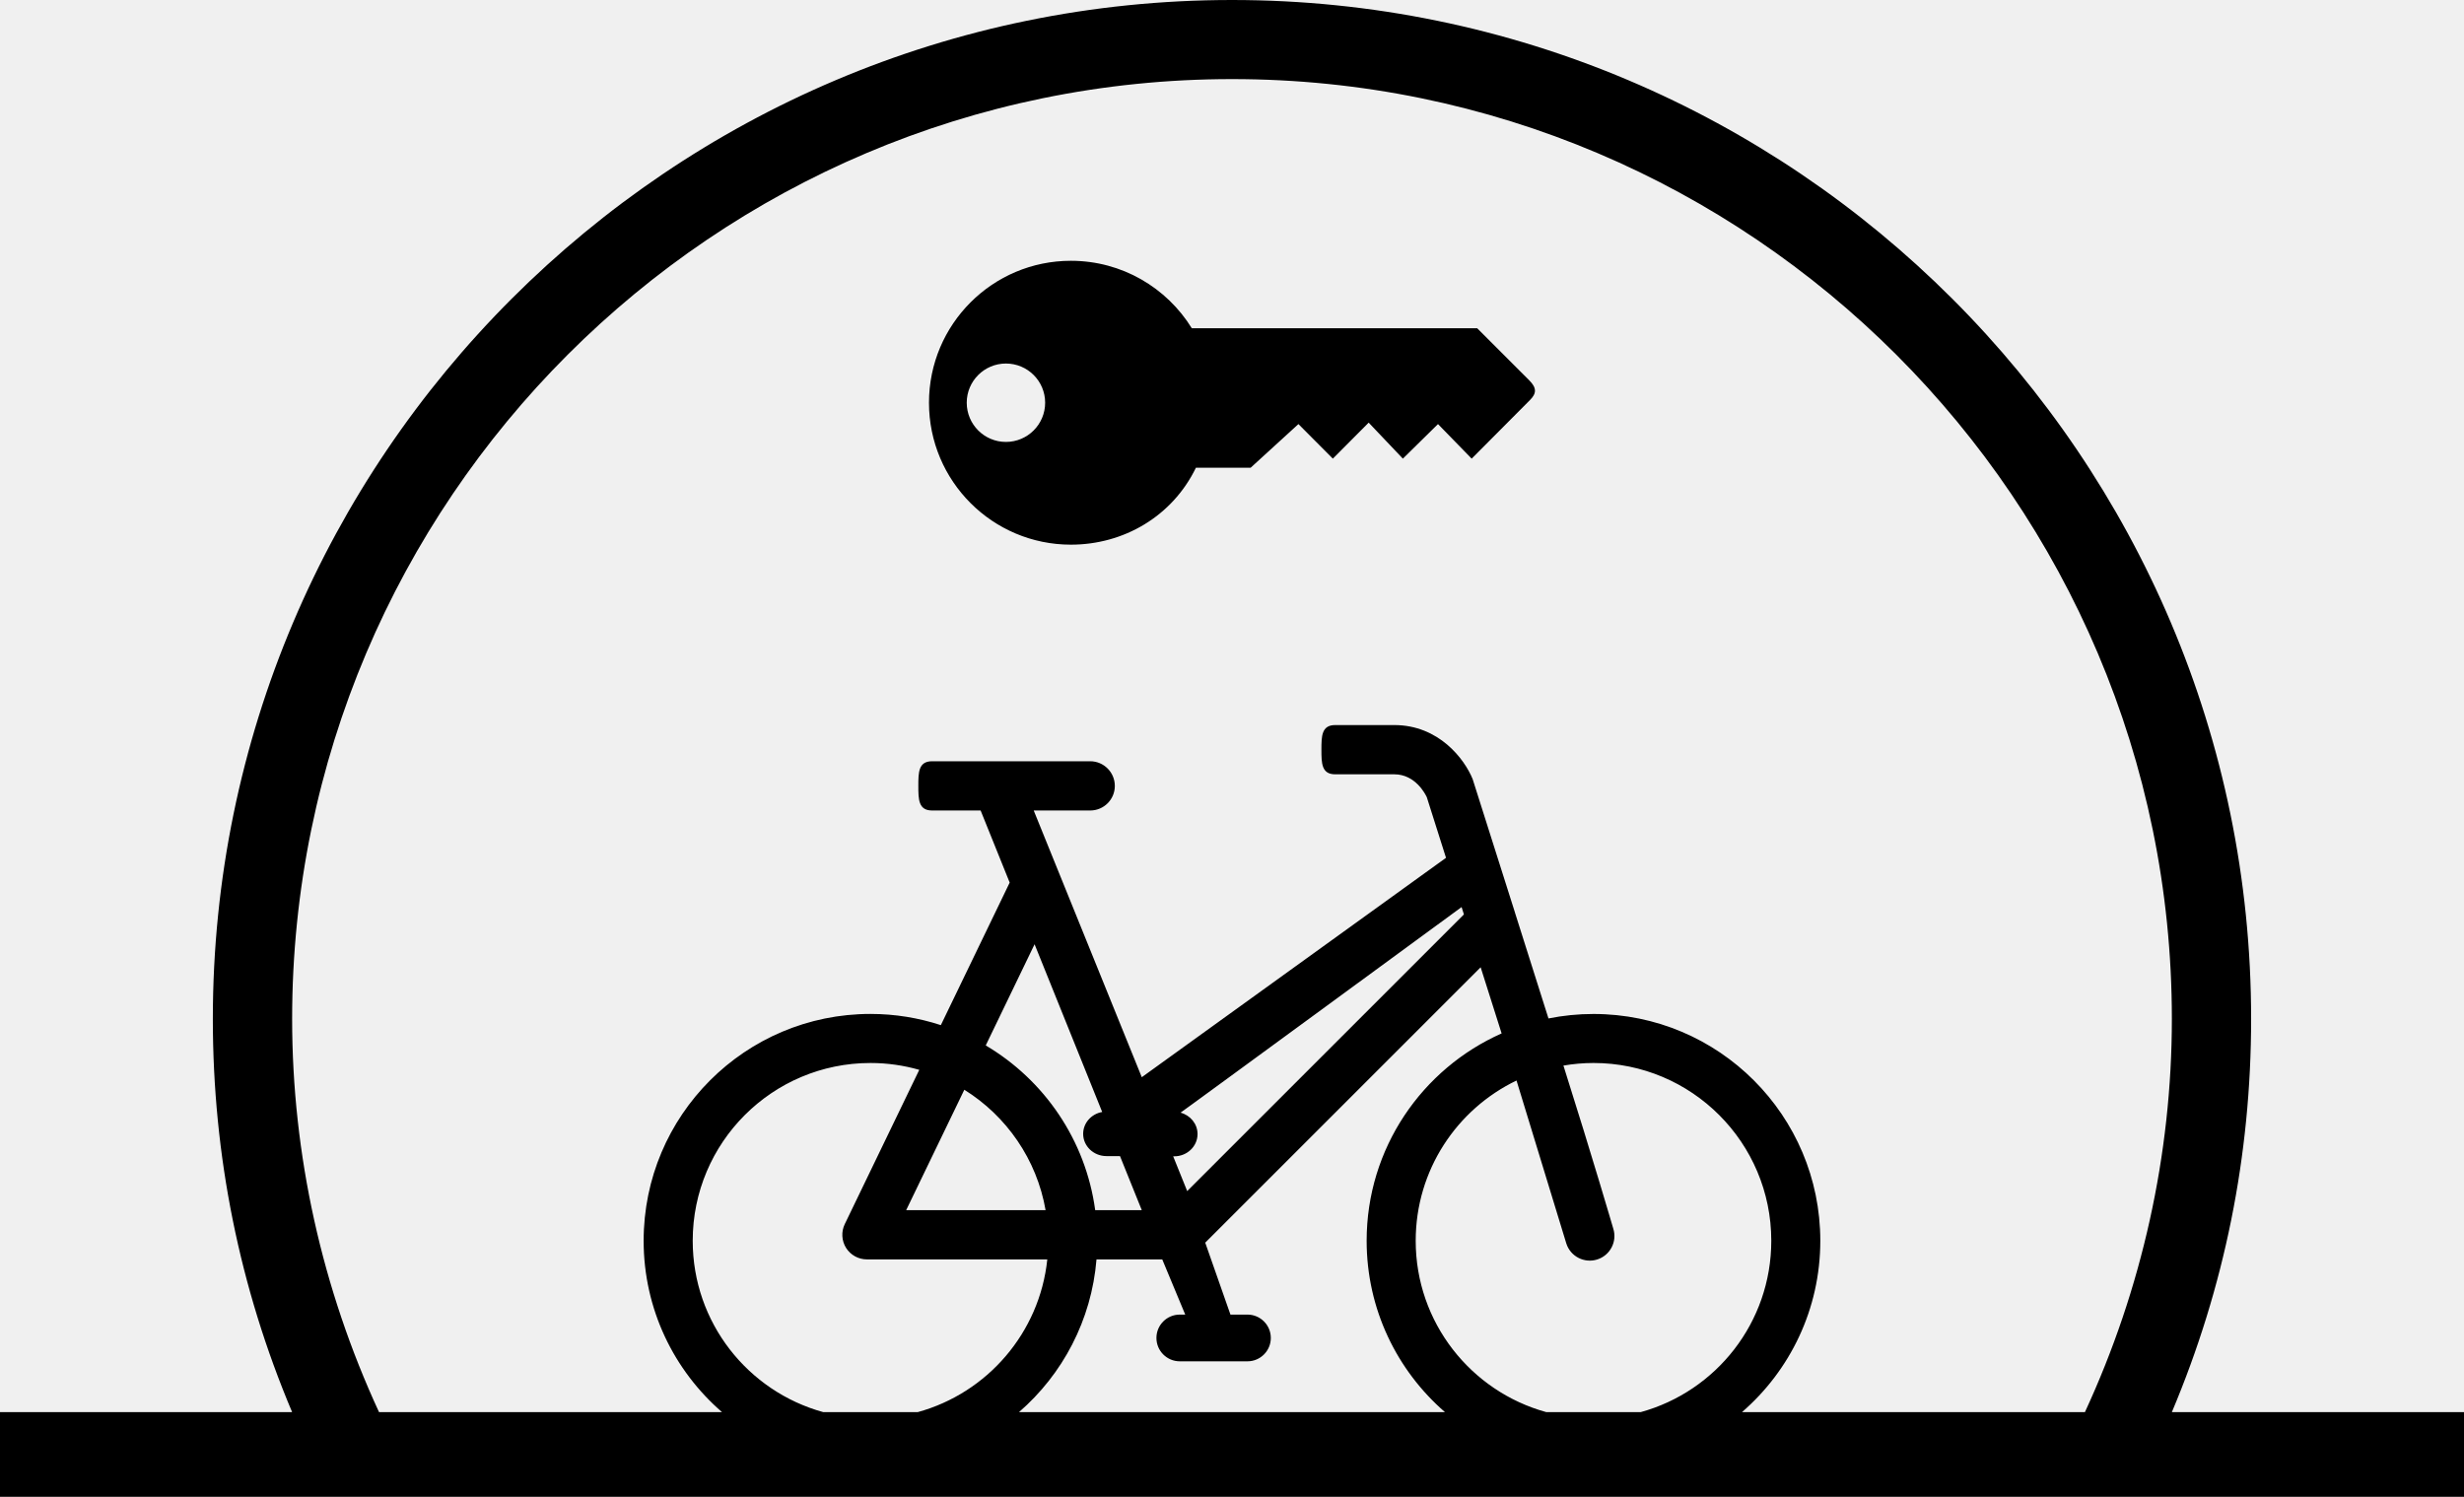
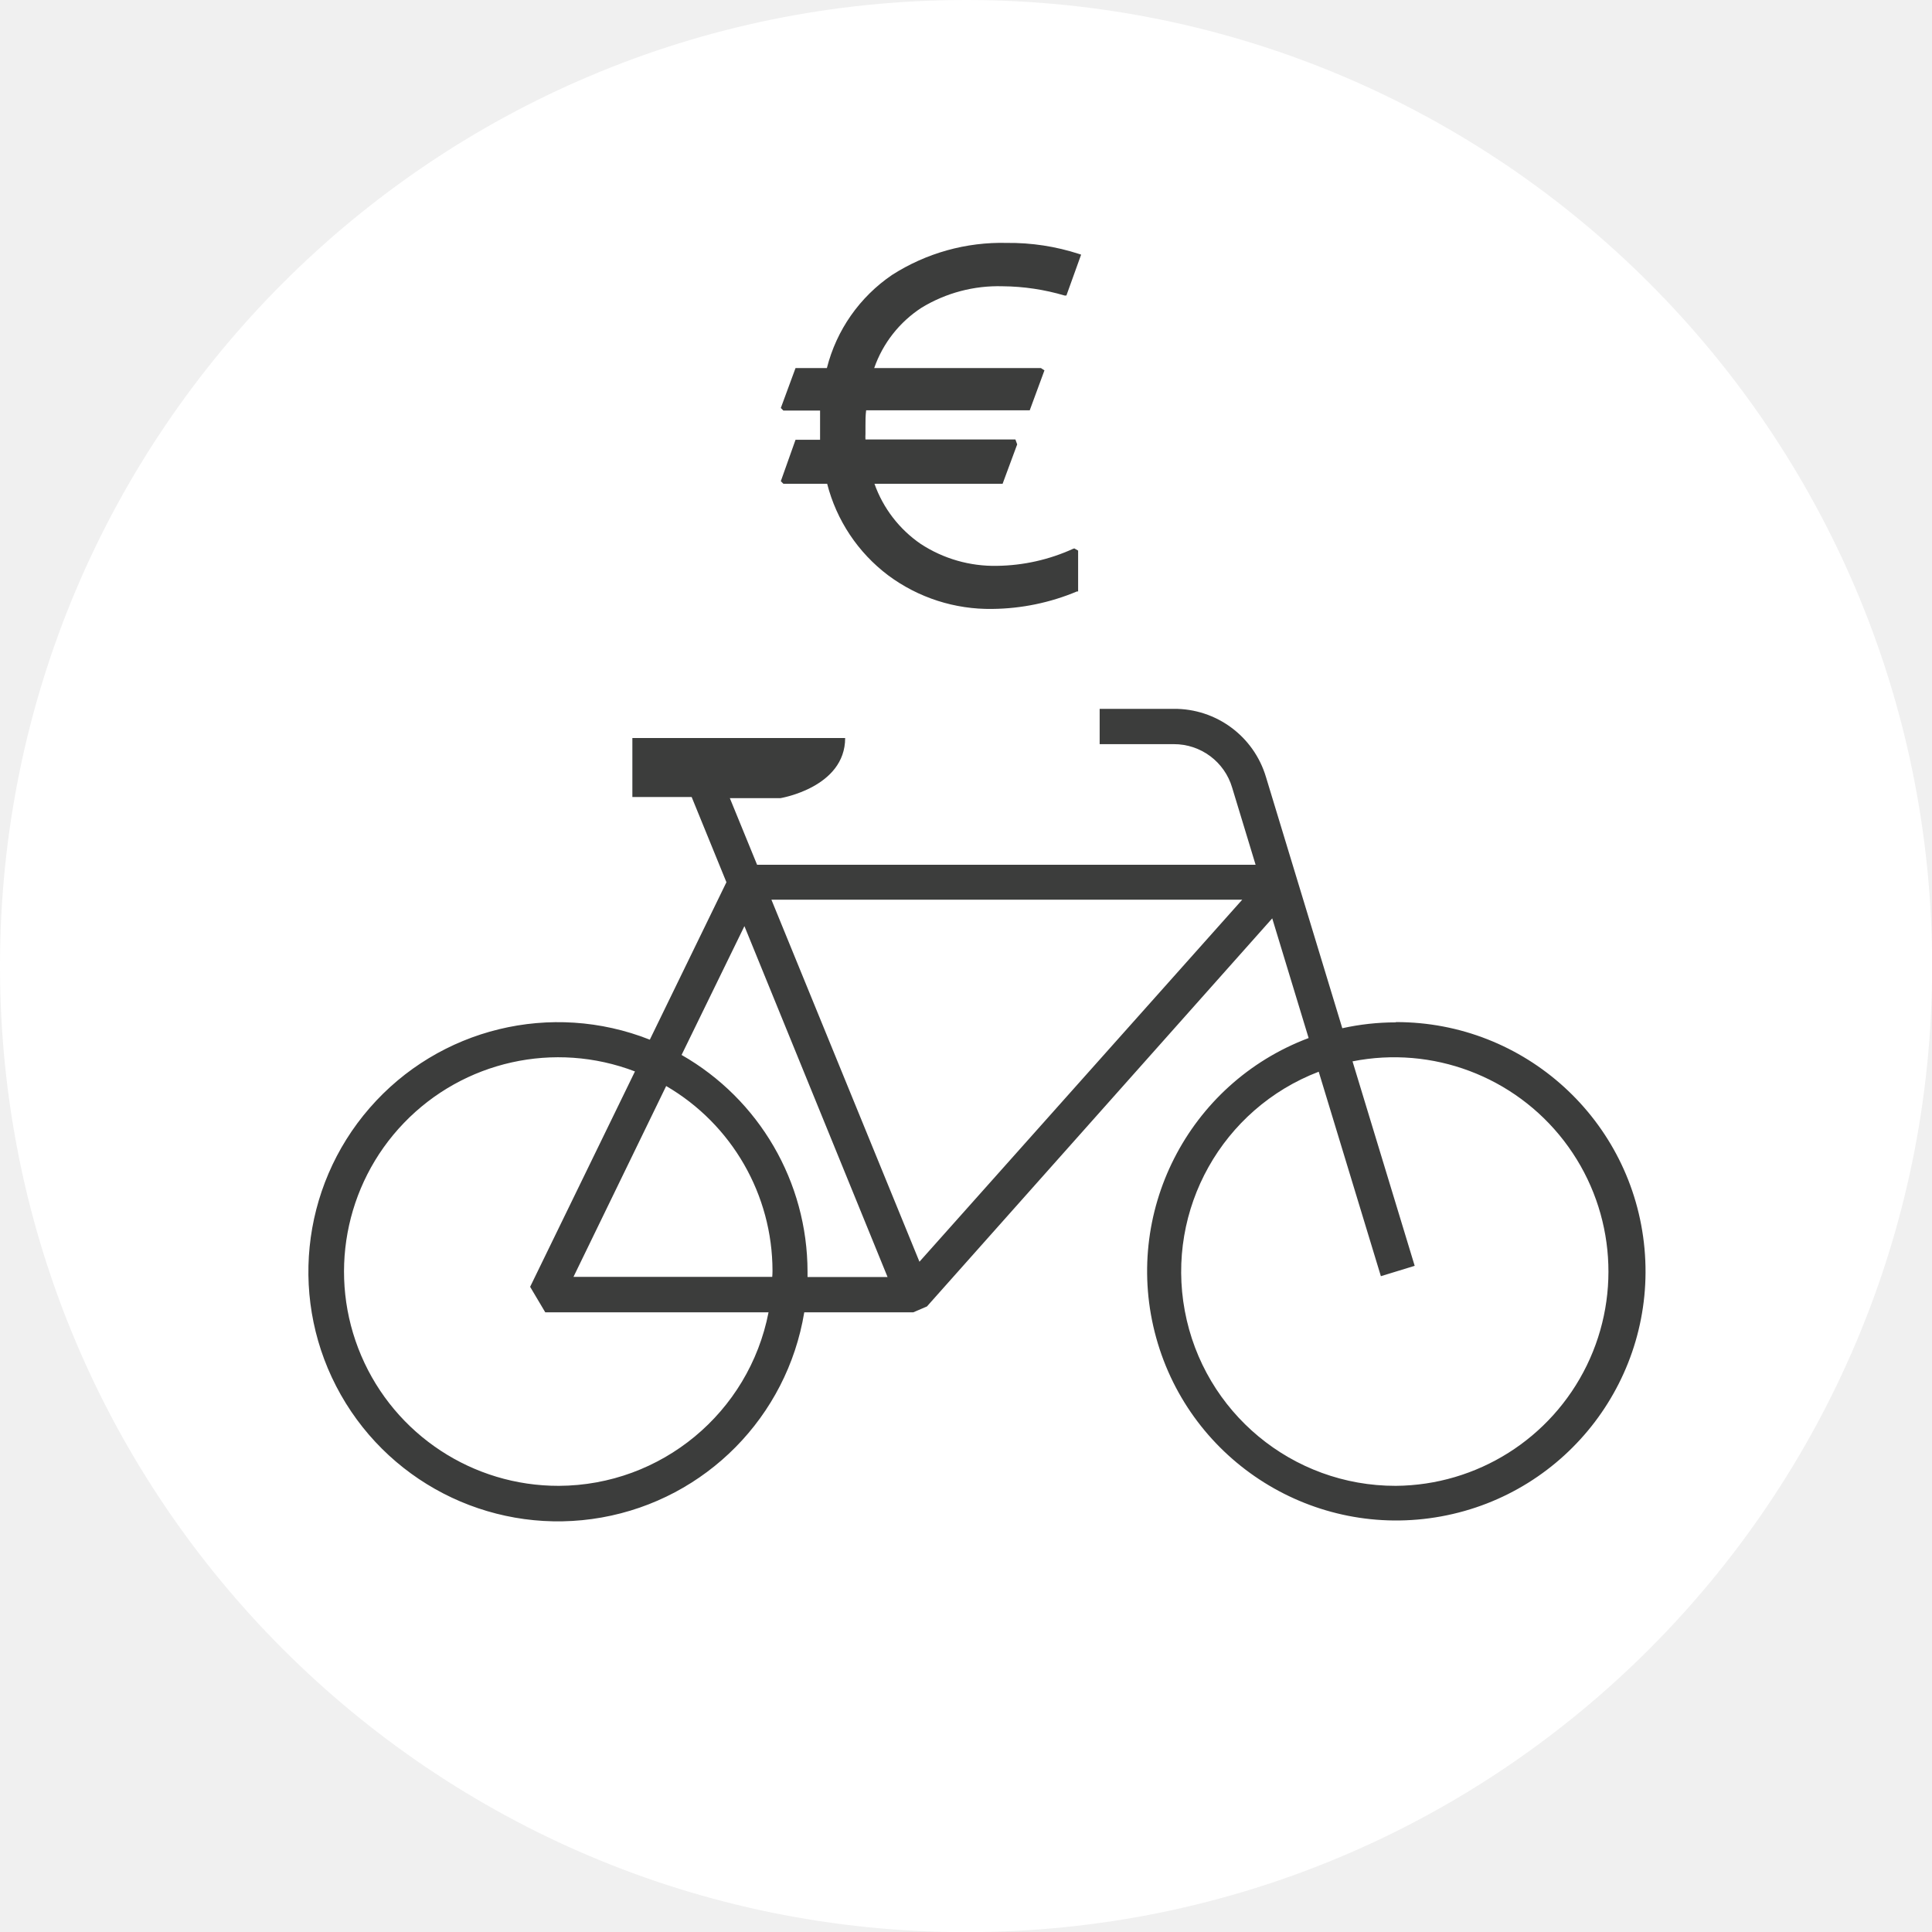
- <svg xmlns="http://www.w3.org/2000/svg" version="1.1" id="svg4" width="666.48" height="404.899">
-   <defs id="defs8" />
-   <path path-name="two" unicode="2" d="M 587.461,381.989 H 666.48 v 22.91 H 0 V 381.989 H 79.01 C 64.79,348.269 57.57,312.599 57.57,275.63 57.57,123.64 181.23,0 333.24,0 c 152.01,0 275.66,123.64 275.66,275.63 0,36.97 -7.22,72.64 -21.439,106.359 z m -400.091,-46.35 c 0,22.13 14.949,40.752 35.299,46.352 h 25.57 c 18.78,-5.16 32.971,-21.43 35.041,-41.31 h -48.78 c -2.3,0 -4.42,-1.17 -5.65,-3.11 -1.21,-1.94 -1.35,-4.381 -0.35,-6.44 l 20.15,-41.73 c -4.19,-1.2 -8.62,-1.851 -13.19,-1.851 -26.56,0 -48.09,21.53 -48.09,48.09 z m 111.909,-22.898 c -3.49,-0.01 -6.31,-2.72 -6.3,-6.04 0.01,-2.94 2.229,-5.381 5.149,-5.9 l -18.29,-45.37 -13.21,27.37 c 15.8,9.34 27.04,25.57 29.61,44.56 h 12.6 l -5.89,-14.61 z m 20.041,-11.76 c 2.66,0.71 4.609,3.049 4.6,5.809 -0.01,3.33 -2.85,6.021 -6.33,6.011 h -0.26 l 3.79,9.4 74.85,-74.84 -0.63,-1.99 c 0,0 -76.06,55.74 -76.019,55.61 z m 1.269,54.629 -6.211,-14.921 h -17.79 c -1.35,16.47 -9.189,31.09 -20.97,41.31 h 115.23 c -12.97,-11.25 -21.189,-27.84 -21.189,-46.359 0,-25.03 15.01,-46.55 36.51,-56.09 l -5.67,-17.89 -74.5,74.49 6.82,19.46 h 4.6 c 3.49,0 6.32,2.83 6.32,6.32 0,3.49 -2.83,6.32 -6.32,6.32 h -18.3 c -3.49,0 -6.32,-2.83 -6.32,-6.32 0,-3.49 2.83,-6.32 6.32,-6.32 h 1.47 z m 89.609,-63.321 c -16.14,7.76 -27.27,24.249 -27.27,43.349 0,22.13 14.96,40.75 35.31,46.35 h 25.57 c 20.35,-5.6 35.3,-24.22 35.3,-46.35 0,-26.56 -21.53,-48.09 -48.09,-48.09 -2.77,0 -5.489,0.25 -8.129,0.7 v 0 c 7.96,25.15 13.479,44.101 13.479,44.101 1.11,3.5 -0.83,7.24 -4.34,8.351 -3.5,1.11 -7.25,-0.83 -8.36,-4.33 z m -127.381,35.069 c -2.38,-13.73 -10.58,-25.47 -21.98,-32.569 l -0.01,0.019 -15.72,32.55 h 37.71 z m 281.13,54.631 c 15.41,-33.33 23.513,-69.693 23.513,-106.363 0,-140.17 -114.03,-254.229 -254.221,-254.229 -140.191,0 -254.221,114.06 -254.221,254.229 0,36.67 8.09,73.03 23.5,106.36 h 92.769 c -12.98,-11.24 -21.19,-27.83 -21.19,-46.35 0,-33.89 27.47,-61.359 61.35,-61.359 6.65,0 13.04,1.07 19.04,3.03 l 18.62,-38.56 -7.86,-19.5 h -13.12 c -3.69,0 -3.73,-2.98 -3.73,-6.65 0,-3.68 0.04,-6.67 3.73,-6.67 h 42.76 c 3.67,0 6.66,2.99 6.66,6.67 0,3.67 -2.98,6.65 -6.66,6.65 h -15.28 l 29.23,72.15 82.29,-59.35 -5.2,-16.41 c -0.42,-0.89 -3.12,-6.18 -8.79,-6.18 h -15.99 c -3.68,0 -3.72,-2.98 -3.72,-6.66 0,-3.67 0.04,-6.66 3.72,-6.66 h 15.99 c 12.04,0 18.99,9.18 21.19,14.6 0.06,0.18 5,15.75 11.35,35.79 0.06,0.15 0.09,0.311 0.14,0.471 2.83,8.94 5.94,18.761 9.021,28.491 v 0.01 c 3.94,-0.79 8.011,-1.21 12.181,-1.21 33.89,0 61.35,27.47 61.35,61.35 0,18.52 -8.21,35.109 -21.18,46.35 h 92.76 z M 399.56,88.795 c 0,0 12.009,12.012 14.079,14.082 2.06,2.07 2,3.54 0.19,5.35 -1.81,1.81 -15.76,15.84 -15.76,15.84 l -9.11,-9.35 -9.5,9.35 -9.25,-9.74 -9.69,9.74 -9.31,-9.35 -12.93,11.81 h -14.8 c -6.4,13.18 -19.57,20.81 -33.81,20.81 -21.2,0 -38.391,-17.19 -38.391,-38.4 0,-21.2 17.19,-38.391 38.391,-38.391 13.82,0 25.94,7.3 32.7,18.25 h 77.19 z m -127.471,30.752 c 5.86,0 10.61,-4.75 10.61,-10.61 0,-5.85 -4.75,-10.6 -10.61,-10.6 -5.85,0 -10.6,4.75 -10.6,10.6 0,5.86 4.75,10.61 10.6,10.61 z" id="path2" />
+ <svg xmlns="http://www.w3.org/2000/svg" viewBox="0 0 141.73 141.73">
+   <defs>
+     <style>.cls-1{fill:#fff;}.cls-2{fill:#3c3d3c;}</style>
+   </defs>
+   <g id="Laag_1" data-name="Laag 1">
+     <circle class="cls-1" cx="70.87" cy="70.87" r="70.87" />
+   </g>
+   <g id="Laag_2" data-name="Laag 2">
+     <path class="cls-2" d="M102.39,75a18.18,18.18,0,0,0-3.92.43L92.87,57a7,7,0,0,0-6.77-5H80.67v2.59H86.1a4.45,4.45,0,0,1,4.29,3.19l1.72,5.66H55.54l-2-4.89h3.72S62,57.77,62,54.14H46.39v4.33h4.35l2.55,6.25L47.67,76.27A18.31,18.31,0,1,0,59,96.27h8l1-.43L93.33,67.37,96,76.15a18.28,18.28,0,1,0,6.4-1.17ZM41,109a15.72,15.72,0,1,1,5.58-30.4l-7.69,15.8L40,96.27H56.38A15.74,15.74,0,0,1,41,109Zm15.7-15.33H42.07l6.8-14a15.71,15.71,0,0,1,7.8,13.56C56.67,93.42,56.66,93.55,56.65,93.68ZM50,77.39l4.61-9.45,10.5,25.74H59.24c0-.13,0-.26,0-.39A18.33,18.33,0,0,0,50,77.39ZM67.45,92.56,56.59,66H91.13ZM102.39,109a15.71,15.71,0,0,1-5.65-30.38l4.56,15,2.48-.76-4.56-15A15.72,15.72,0,1,1,102.39,109Z" />
+     <path class="cls-2" d="M78.72,40.26a13.89,13.89,0,0,1-5.58,1.25,9.86,9.86,0,0,1-5.6-1.61,9,9,0,0,1-3.39-4.41h9.4l1.07-2.89-.13-.36h-11a2.91,2.91,0,0,1,0-.4v-.57c0-.4,0-.79.05-1.17h12l1.08-2.93L76.36,27H64.13a8.69,8.69,0,0,1,3.48-4.43A10.82,10.82,0,0,1,73.55,21a16.47,16.47,0,0,1,4.55.68l.13,0,1.08-3-.15-.05a16.56,16.56,0,0,0-5.3-.81,14.91,14.91,0,0,0-8.42,2.35A11.73,11.73,0,0,0,60.66,27h-2.3l-1.08,2.93.19.19h2.69c0,.16,0,.32,0,.49v1.23c0,.14,0,.29,0,.42h-1.8L57.28,35.3l.19.19h3.21a12.2,12.2,0,0,0,4.48,6.72,12.47,12.47,0,0,0,7.64,2.46A16.44,16.44,0,0,0,79,43.39l.09,0v-3l-.28-.16Z" />
+   </g>
</svg>
